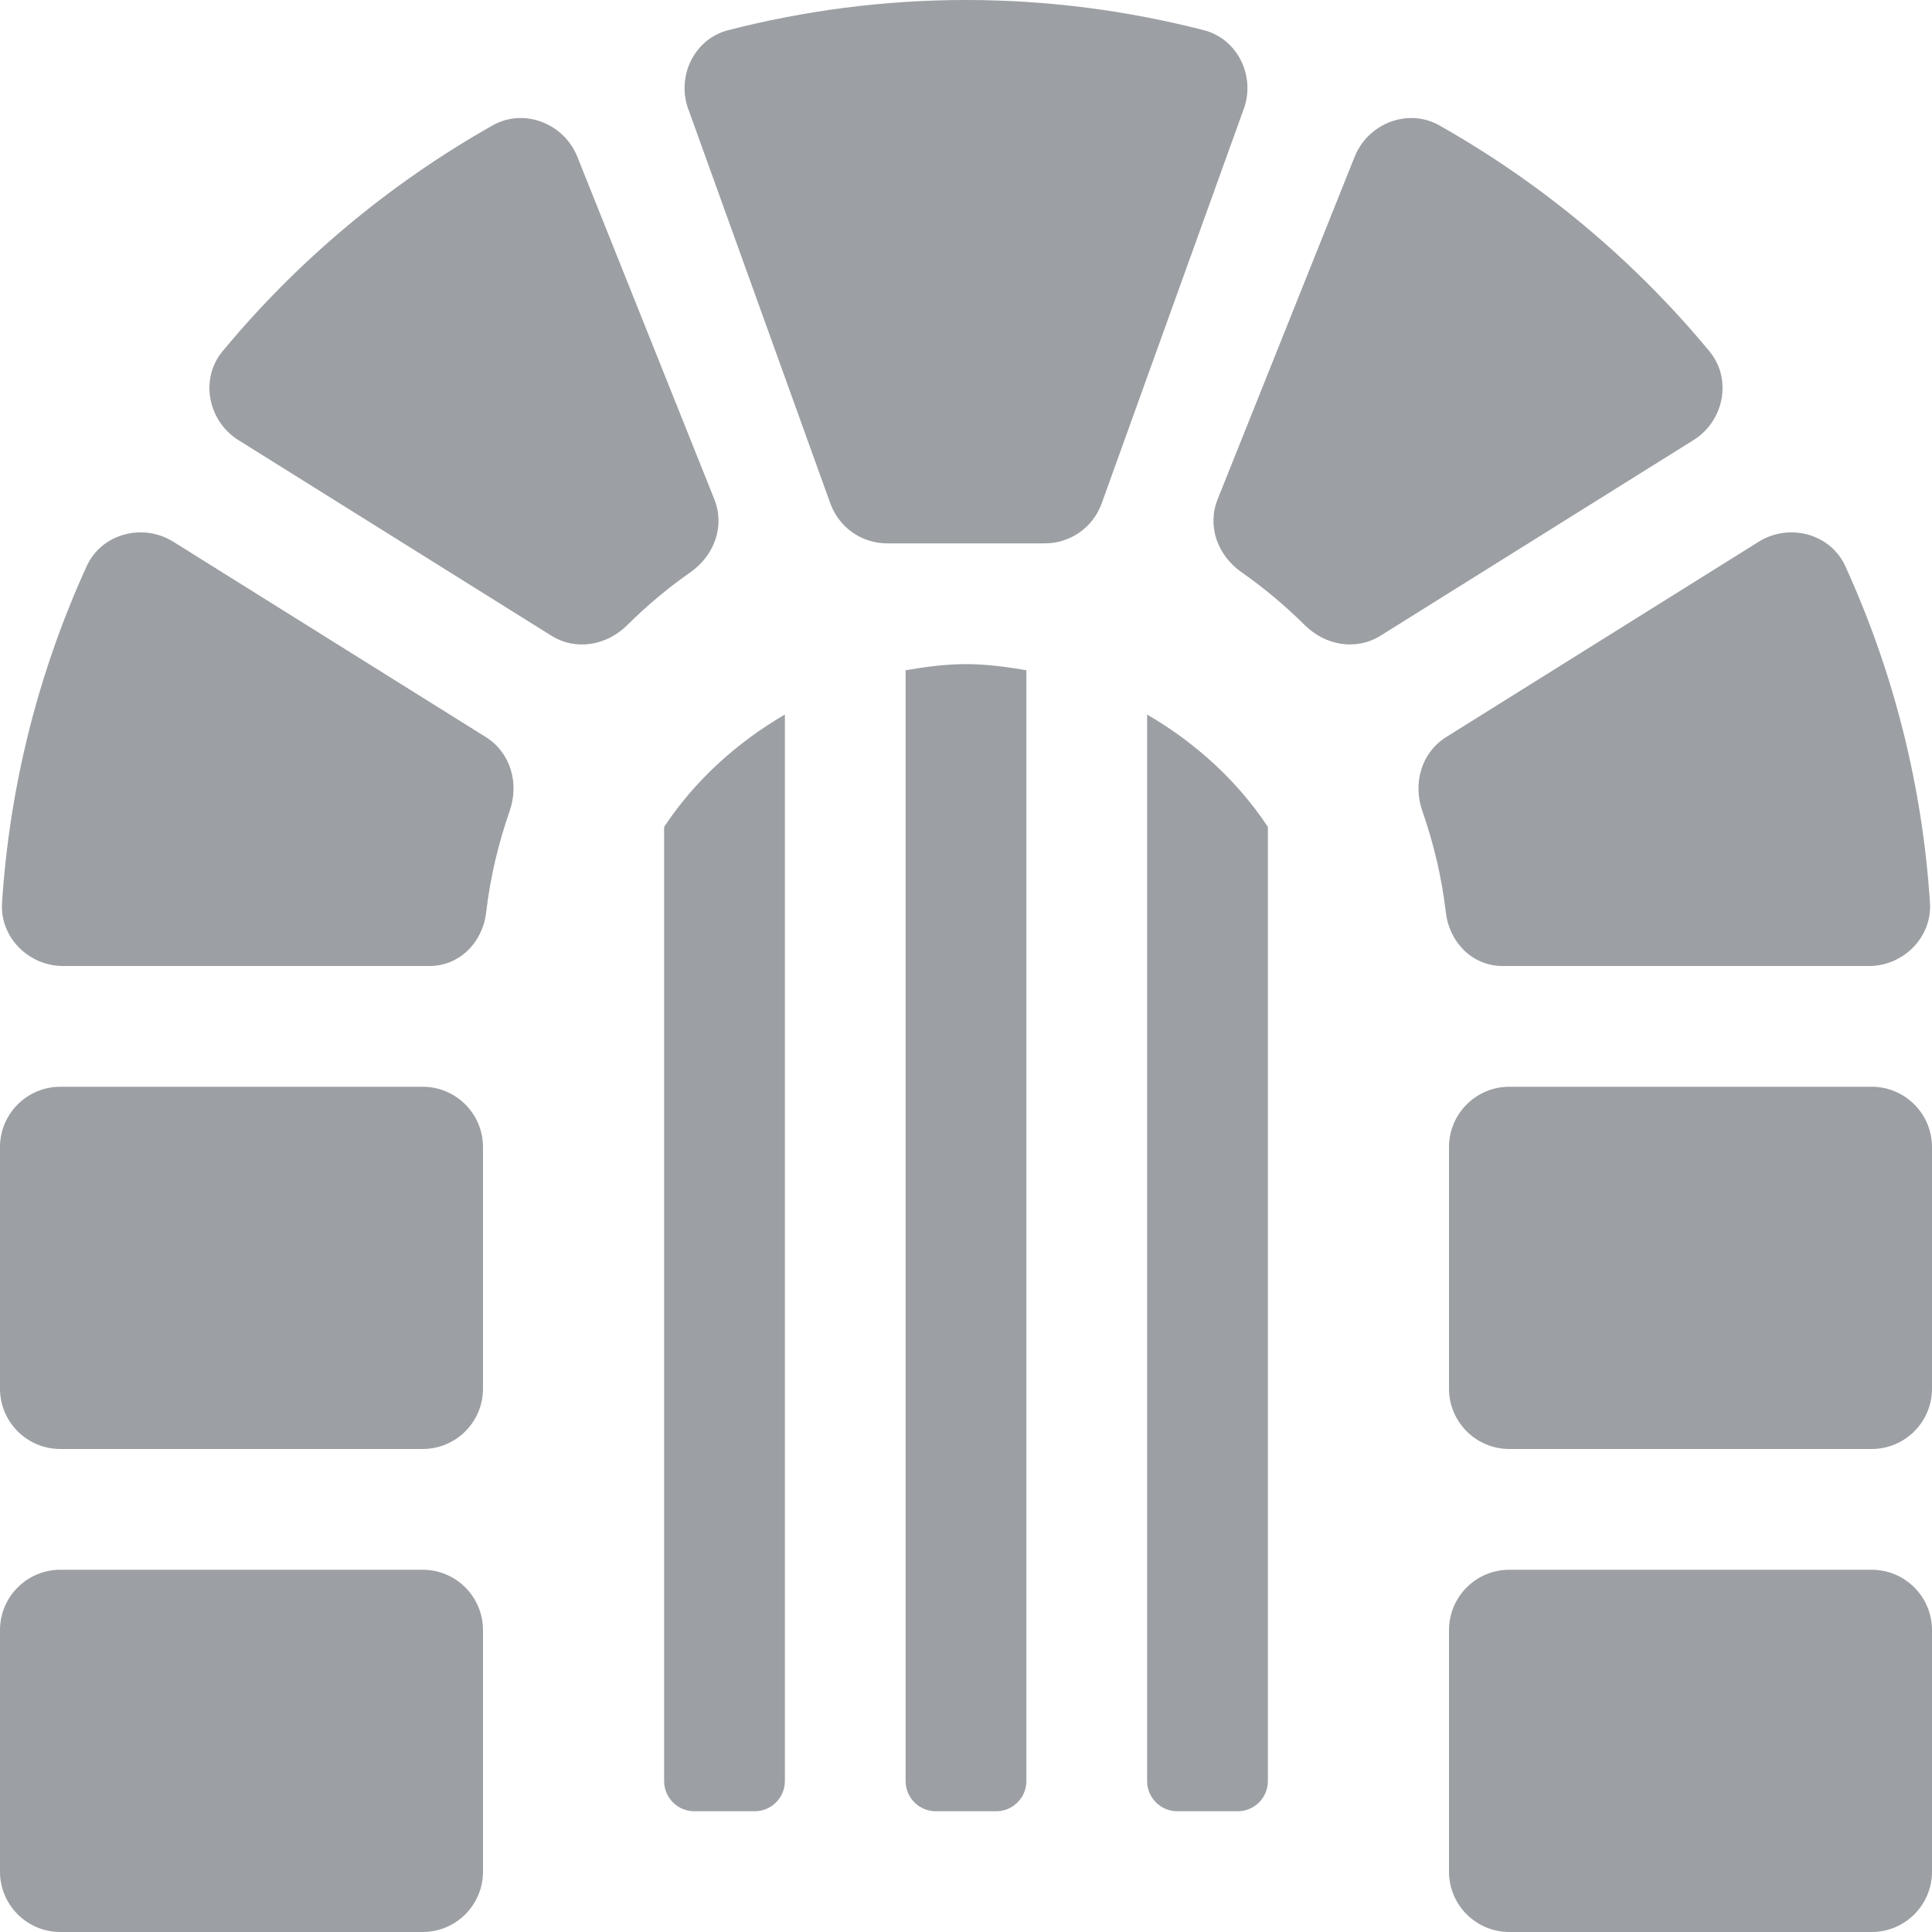
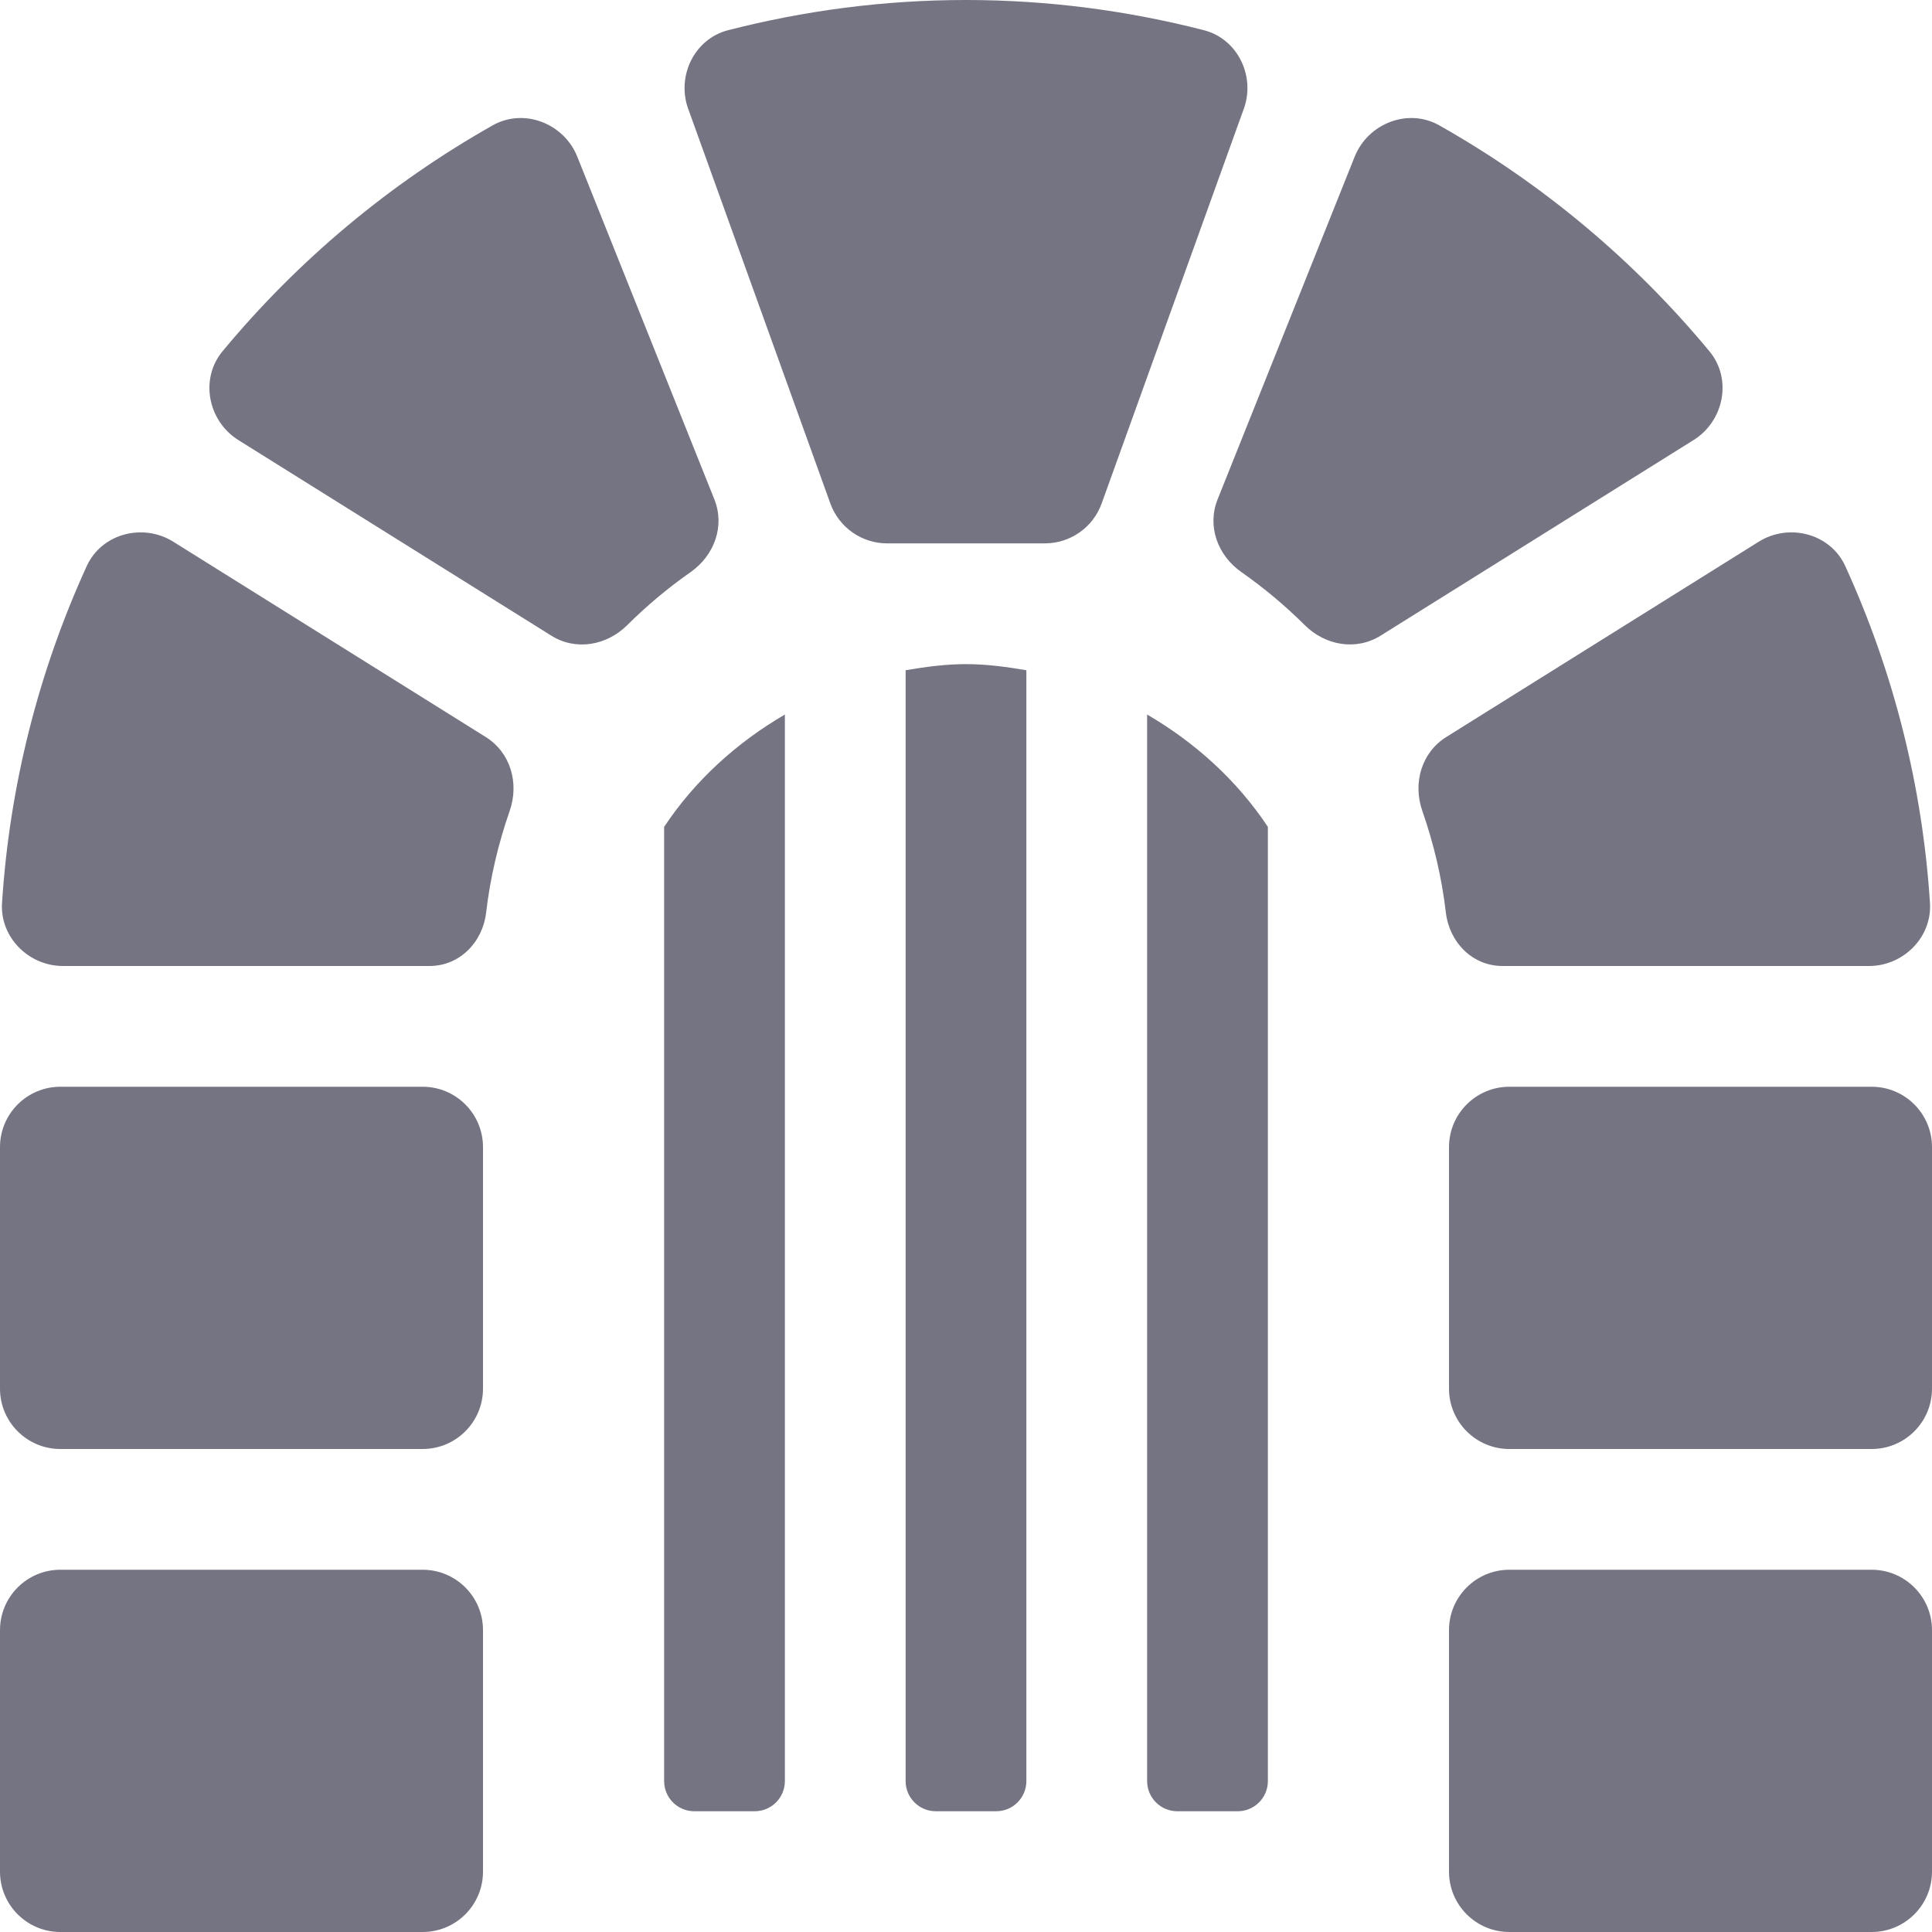
- <svg xmlns="http://www.w3.org/2000/svg" width="512px" height="512px" viewBox="0 0 512 512">
-   <path d="M128.73 195.32l-82.81-51.76c-8.04-5.02-18.99-2.17-22.93 6.45A254.19 254.19 0 0 0 .54 239.28C-.05 248.37 7.59 256 16.69 256h97.13c7.96 0 14.08-6.25 15.01-14.16 1.09-9.33 3.24-18.33 6.24-26.94 2.56-7.34.25-15.46-6.34-19.58zM319.03 8C298.86 2.82 277.77 0 256 0s-42.86 2.82-63.03 8c-9.17 2.35-13.91 12.6-10.39 21.39l37.47 104.03A16.003 16.003 0 0 0 235.1 144h41.8c6.75 0 12.77-4.23 15.05-10.58l37.47-104.03c3.52-8.79-1.22-19.03-10.39-21.39zM112 288H16c-8.84 0-16 7.16-16 16v64c0 8.84 7.16 16 16 16h96c8.84 0 16-7.16 16-16v-64c0-8.84-7.16-16-16-16zm0 128H16c-8.84 0-16 7.16-16 16v64c0 8.84 7.16 16 16 16h96c8.84 0 16-7.16 16-16v-64c0-8.84-7.16-16-16-16zm77.31-283.67l-36.32-90.8c-3.53-8.83-14.13-12.99-22.42-8.31a257.308 257.308 0 0 0-71.61 59.89c-6.06 7.32-3.85 18.48 4.22 23.52l82.93 51.83c6.51 4.07 14.66 2.62 20.11-2.79 5.18-5.15 10.79-9.85 16.79-14.05 6.28-4.41 9.15-12.17 6.3-19.29zM398.18 256h97.13c9.1 0 16.74-7.63 16.15-16.72a254.135 254.135 0 0 0-22.45-89.27c-3.94-8.62-14.89-11.47-22.93-6.45l-82.81 51.76c-6.59 4.12-8.9 12.24-6.34 19.58 3.01 8.61 5.15 17.62 6.24 26.94.93 7.91 7.05 14.16 15.01 14.16zm54.85-162.89a257.308 257.308 0 0 0-71.61-59.89c-8.28-4.68-18.88-.52-22.42 8.31l-36.32 90.8c-2.85 7.12.02 14.88 6.3 19.28 6 4.2 11.61 8.9 16.79 14.05 5.44 5.41 13.6 6.86 20.11 2.79l82.93-51.83c8.07-5.03 10.29-16.19 4.22-23.51zM496 288h-96c-8.84 0-16 7.16-16 16v64c0 8.84 7.16 16 16 16h96c8.84 0 16-7.16 16-16v-64c0-8.84-7.16-16-16-16zm0 128h-96c-8.84 0-16 7.16-16 16v64c0 8.84 7.16 16 16 16h96c8.84 0 16-7.16 16-16v-64c0-8.84-7.16-16-16-16zM240 177.62V472c0 4.42 3.58 8 8 8h16c4.42 0 8-3.58 8-8V177.62c-5.23-.89-10.52-1.62-16-1.62s-10.77.73-16 1.62zm-64 41.51V472c0 4.42 3.58 8 8 8h16c4.42 0 8-3.58 8-8V189.36c-12.78 7.45-23.84 17.47-32 29.77zm128-29.77V472c0 4.42 3.58 8 8 8h16c4.42 0 8-3.58 8-8V219.13c-8.16-12.3-19.22-22.32-32-29.77z" fill="#9c9fa3" />
+ <svg xmlns="http://www.w3.org/2000/svg" viewBox="0 0 512 512">
+   <path fill="#757482" d="M128.73 195.32l-82.81-51.76c-8.04-5.02-18.99-2.17-22.93 6.45A254.19 254.19 0 0 0 .54 239.28C-.05 248.37 7.59 256 16.69 256h97.13c7.96 0 14.08-6.25 15.01-14.16 1.09-9.33 3.24-18.33 6.24-26.94 2.56-7.34.25-15.46-6.34-19.58zM319.03 8C298.86 2.82 277.77 0 256 0s-42.86 2.82-63.03 8c-9.17 2.35-13.91 12.6-10.39 21.39l37.47 104.03A16.003 16.003 0 0 0 235.1 144h41.8c6.75 0 12.77-4.23 15.05-10.58l37.47-104.03c3.52-8.79-1.22-19.03-10.39-21.39zM112 288H16c-8.84 0-16 7.16-16 16v64c0 8.84 7.16 16 16 16h96c8.84 0 16-7.16 16-16v-64c0-8.84-7.16-16-16-16zm0 128H16c-8.84 0-16 7.16-16 16v64c0 8.84 7.16 16 16 16h96c8.84 0 16-7.16 16-16v-64c0-8.84-7.16-16-16-16zm77.31-283.67l-36.32-90.8c-3.53-8.83-14.13-12.99-22.42-8.31a257.308 257.308 0 0 0-71.61 59.89c-6.06 7.32-3.85 18.48 4.22 23.52l82.93 51.83c6.51 4.07 14.66 2.62 20.11-2.79 5.18-5.15 10.79-9.85 16.79-14.05 6.28-4.41 9.15-12.17 6.3-19.29zM398.18 256h97.13c9.1 0 16.74-7.63 16.15-16.72a254.135 254.135 0 0 0-22.45-89.27c-3.94-8.62-14.89-11.47-22.93-6.45l-82.81 51.76c-6.59 4.12-8.9 12.24-6.34 19.58 3.01 8.61 5.15 17.62 6.24 26.94.93 7.91 7.05 14.16 15.01 14.16zm54.85-162.89a257.308 257.308 0 0 0-71.61-59.89c-8.28-4.68-18.88-.52-22.42 8.31l-36.32 90.8c-2.85 7.12.02 14.88 6.3 19.28 6 4.2 11.61 8.9 16.79 14.05 5.44 5.41 13.6 6.86 20.11 2.79l82.93-51.83c8.07-5.03 10.29-16.19 4.22-23.51zM496 288h-96c-8.84 0-16 7.16-16 16v64c0 8.84 7.16 16 16 16h96c8.84 0 16-7.16 16-16v-64c0-8.84-7.16-16-16-16zm0 128h-96c-8.84 0-16 7.16-16 16v64c0 8.84 7.16 16 16 16h96c8.84 0 16-7.16 16-16v-64c0-8.84-7.16-16-16-16zM240 177.62V472c0 4.42 3.58 8 8 8h16c4.42 0 8-3.58 8-8V177.62c-5.23-.89-10.52-1.62-16-1.62s-10.77.73-16 1.62zm-64 41.51V472c0 4.42 3.58 8 8 8h16c4.42 0 8-3.58 8-8V189.36c-12.78 7.45-23.84 17.47-32 29.77zm128-29.77V472c0 4.42 3.58 8 8 8h16c4.42 0 8-3.58 8-8V219.13c-8.16-12.3-19.22-22.32-32-29.77z" />
</svg>
